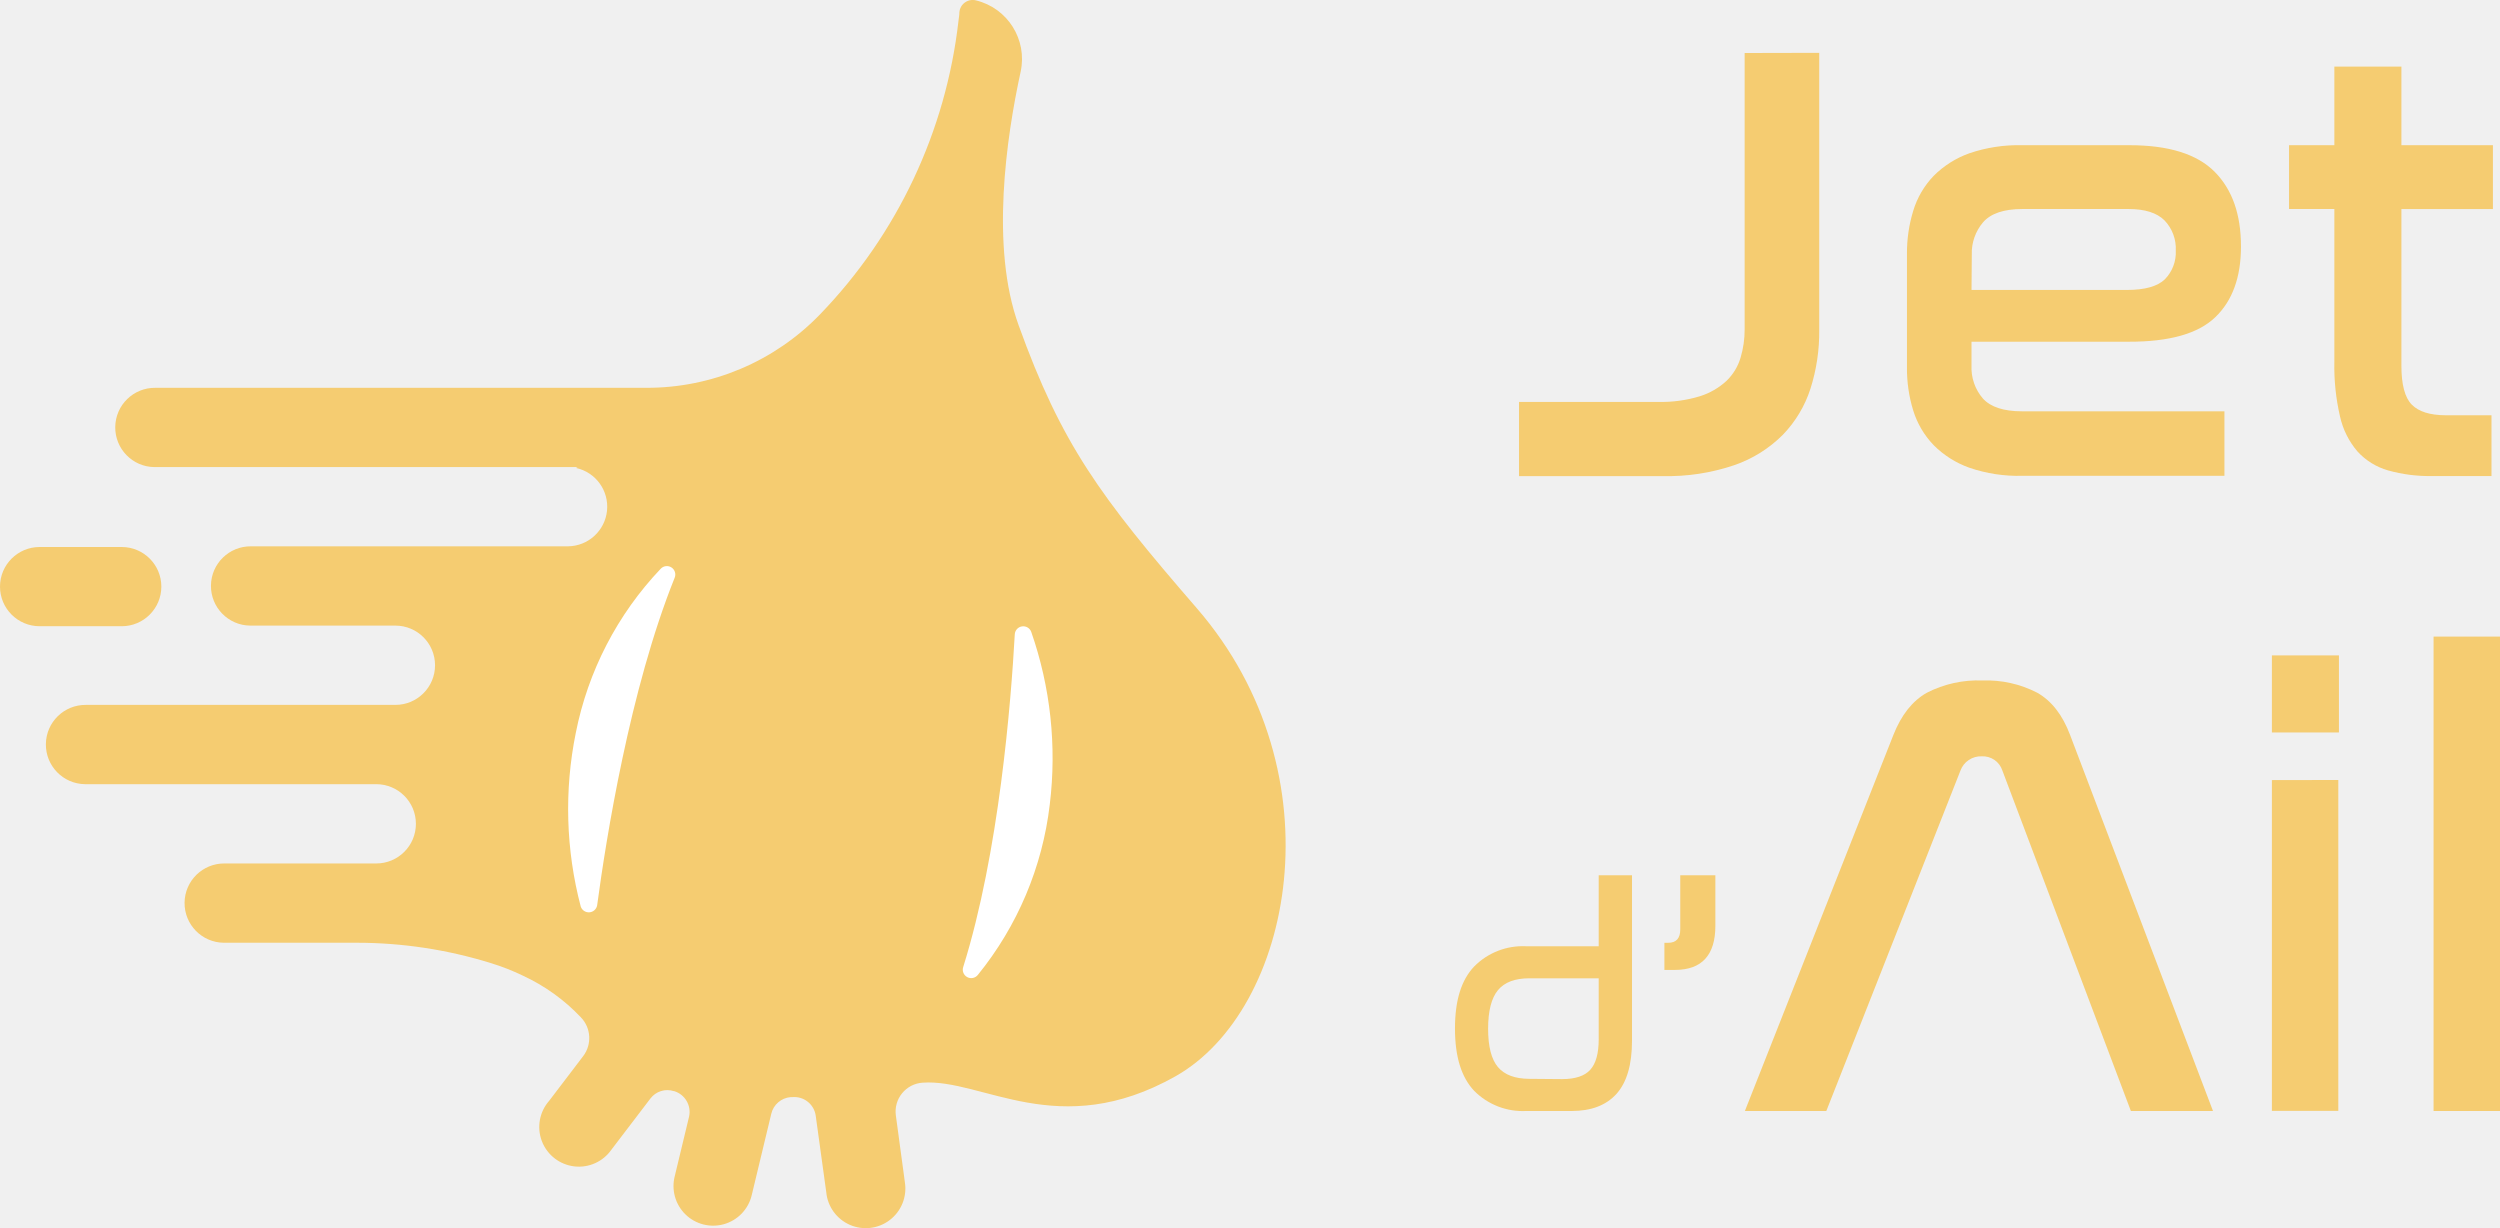
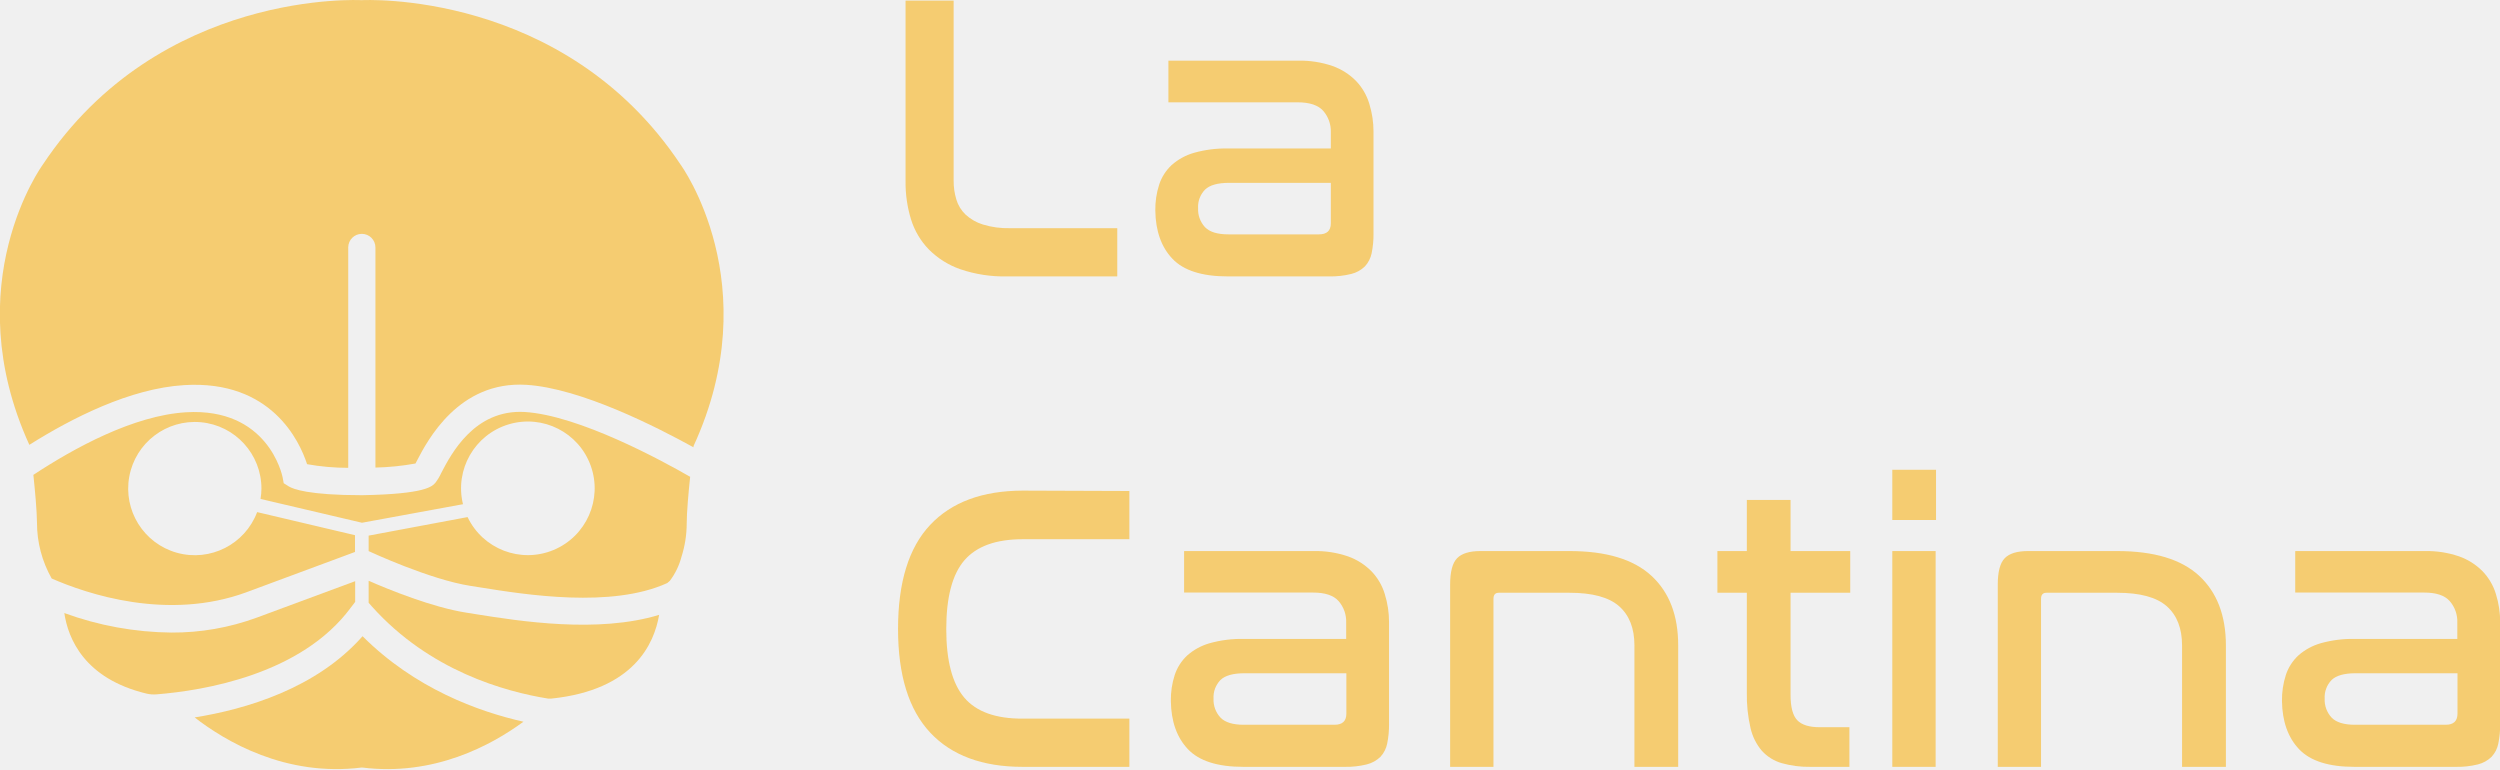
- <svg xmlns="http://www.w3.org/2000/svg" id="Calque_3" data-name="Calque 3" viewBox="0 0 441.45 216.75">
+ <svg xmlns="http://www.w3.org/2000/svg" id="Calque_2" data-name="Calque 2" viewBox="0 0 582.74 179.27">
  <defs>
-     <style>.cls-1{fill:#f5cc71;}.cls-2{fill:#fff;}</style>
+     <style>.cls-1{fill:#f5cc71;}</style>
  </defs>
-   <rect class="cls-1" y="96.59" width="28.49" height="13.99" rx="7" />
-   <path class="cls-1" d="M261.44,306.77c-17.18-19.84-23.91-29-31.48-50-5-13.8-2.16-33.14.37-44.77a10.65,10.65,0,0,0-7.92-12.58,2.36,2.36,0,0,0-2.9,2.09c0,.51-.1,1-.16,1.52a89.07,89.07,0,0,1-24.42,51.81,42.48,42.48,0,0,1-30.73,13H77.54a7,7,0,1,0-.18,14h74.73l-.28.15a7,7,0,0,1-1.43,13.84H94.44a7,7,0,1,0-.18,14h25.66a7,7,0,0,1,0,14H65.29a7,7,0,1,0-.18,14h51.43a7,7,0,0,1,7,7h0a7,7,0,0,1-7,7H89.78a7,7,0,1,0-.18,14h23.5a79.88,79.88,0,0,1,23.63,3.58h0a39.86,39.86,0,0,1,5.7,2.23A33.38,33.38,0,0,1,152.67,379a5.27,5.27,0,0,1,.41,6.85l-6,7.88a7,7,0,1,0,11,8.62l6.86-9a3.75,3.75,0,0,1,4.14-1.32l.06,0a3.84,3.84,0,0,1,2.63,4.53L169.26,407a7,7,0,1,0,13.57,3.44L186.3,396a3.83,3.83,0,0,1,3.39-2.91l.32,0a3.82,3.82,0,0,1,4.13,3.29L196,409.87a7,7,0,1,0,13.89-1.7l-1.6-11.84a5.11,5.11,0,0,1,4.7-5.79h0c10.56-.77,24,10.53,44.68-1.13S286.8,336.07,261.44,306.77Z" transform="translate(-50.1 -199.36)" />
-   <path class="cls-2" d="M155.54,359.25c1.59-11.85,5.78-38.17,13.68-57.84a1.49,1.49,0,0,0-2.45-1.62,58.53,58.53,0,0,0-15,29,67.62,67.62,0,0,0,.88,30.66A1.5,1.5,0,0,0,155.54,359.25Z" transform="translate(-50.1 -199.36)" />
-   <path class="cls-2" d="M229.29,311.36c-.66,11.94-2.77,38.51-9.1,58.74a1.49,1.49,0,0,0,2.57,1.42,58.55,58.55,0,0,0,12.71-30.11,67.66,67.66,0,0,0-3.28-30.49A1.5,1.5,0,0,0,229.29,311.36Z" transform="translate(-50.1 -199.36)" />
-   <path class="cls-1" d="M371.34,208.69V257.6A33,33,0,0,1,369.79,268a20.93,20.93,0,0,1-4.87,8.13,22.46,22.46,0,0,1-8.58,5.37,36.75,36.75,0,0,1-12.67,1.93H318.33V270.33H342.9a23.32,23.32,0,0,0,7.36-1,12.37,12.37,0,0,0,4.7-2.71,9.38,9.38,0,0,0,2.49-4.1,17.23,17.23,0,0,0,.72-5v-48.8Z" transform="translate(-50.1 -199.36)" />
-   <path class="cls-1" d="M426.12,225q10.39,0,15.05,4.7t4.64,13.22q0,8.09-4.53,12.45T426,259.7H398.23v4.21a8.32,8.32,0,0,0,2,5.81c1.36,1.51,3.67,2.27,6.91,2.27h35.75v11.39H407.19a26.65,26.65,0,0,1-9.35-1.43,16.86,16.86,0,0,1-6.31-4,15.41,15.41,0,0,1-3.59-6.09,25.24,25.24,0,0,1-1.11-7.69V244.21a25.36,25.36,0,0,1,1.11-7.63,15.29,15.29,0,0,1,3.59-6.15,16.86,16.86,0,0,1,6.31-4,26.88,26.88,0,0,1,9.35-1.43Zm-27.89,25.56h27.44c3.17,0,5.41-.63,6.7-1.88a6.78,6.78,0,0,0,1.93-5.09,7.18,7.18,0,0,0-2-5.32c-1.33-1.32-3.43-2-6.31-2H407.19c-3.24,0-5.55.78-6.91,2.33a8.37,8.37,0,0,0-2,5.75Z" transform="translate(-50.1 -199.36)" />
-   <path class="cls-1" d="M462.3,225V211.12h11.84V225H490.3v11.28H474.14v27.67q0,5,1.83,6.86t6,1.88h8.08v10.73H479.56a27.1,27.1,0,0,1-7.8-1,11.65,11.65,0,0,1-5.36-3.32,14.26,14.26,0,0,1-3.1-6.2,39,39,0,0,1-1-9.63v-27h-8V225Z" transform="translate(-50.1 -199.36)" />
-   <path class="cls-1" d="M338.28,353.91v29.2q0,6.33-2.72,9.38t-7.95,3.05h-8a12.1,12.1,0,0,1-9.21-3.57c-2.25-2.39-3.38-6-3.38-11s1.13-8.56,3.38-10.94a12.07,12.07,0,0,1,9.21-3.58H332.4V353.91Zm-12.37,36q3.51,0,5-1.65t1.49-5.39V372.11H320.13q-3.79,0-5.52,2.09T312.87,381q0,4.74,1.74,6.79t5.52,2.07Z" transform="translate(-50.1 -199.36)" />
-   <path class="cls-1" d="M353,353.91v8.91q0,7.8-7.15,7.81H344v-4.79h.66c1.43,0,2.14-.79,2.14-2.36v-9.57Z" transform="translate(-50.1 -199.36)" />
-   <path class="cls-1" d="M372.59,395.54H358.21l26.22-66.39q2.1-5.32,5.92-7.47a19.75,19.75,0,0,1,9.8-2.16,19.51,19.51,0,0,1,9.68,2.16q3.81,2.15,5.81,7.47l25.23,66.39h-14.5l-22.68-60.09a3.65,3.65,0,0,0-3.65-2.54,3.85,3.85,0,0,0-3.77,2.54Z" transform="translate(-50.1 -199.36)" />
-   <path class="cls-1" d="M463.11,315.09V328.7H451.27V315.09Zm-.11,22v58.43H451.27V337.11Z" transform="translate(-50.1 -199.36)" />
-   <path class="cls-1" d="M491.55,311.77v83.77H479.82V311.77Z" transform="translate(-50.1 -199.36)" />
+   <path class="cls-1" d="M116.34,209.3l-2.13-.34c-7.95-1.24-18.12-5.39-22.79-7.43v5.13l.77.87c13.44,15,31,19.84,41.07,21.46H134c19.28-2,24-12.84,25.13-19.52C144.86,213.83,126.61,210.94,116.34,209.3Z" transform="translate(-5.49 -66.15)" />
+   <path class="cls-1" d="M50.86,233.38c7.12,5.53,21.18,13.92,39,11.67,16.75,2.12,30.19-5.19,37.64-10.67C117,232,102.27,226.7,90,214.45,79.26,226.64,62.79,231.47,50.86,233.38Z" transform="translate(-5.49 -66.15)" />
+   <path class="cls-1" d="M77.07,174.35a54.08,54.08,0,0,0,9.59.85V123.83a3.17,3.17,0,0,1,3.17-3.17h0A3.17,3.17,0,0,1,93,123.83v51.31a59.35,59.35,0,0,0,9.34-.95c.11-.2.23-.44.37-.71,2.39-4.59,9.67-18.58,25.43-17.63,12.79.77,30.71,10,39,14.56l0-.26c17.38-37.75-3-65.62-3-65.62-27.27-41-74.34-38.34-74.34-38.34s-47.07-2.7-74.34,38.34c0,0-20.25,27.72-3.13,65.31,9.94-6.26,23.52-13.16,36.08-13.92C68.77,154.66,75.35,169.06,77.07,174.35Z" transform="translate(-5.49 -66.15)" />
+   <path class="cls-1" d="M87.28,207.76l1-1.31v-4.83l-23,8.52a56.85,56.85,0,0,1-19.85,3.46,74.93,74.93,0,0,1-24.95-4.55c.88,5.9,4.63,15.29,19.18,18.78A7.51,7.51,0,0,0,42,228C52.84,227.13,75.72,223.45,87.28,207.76Z" transform="translate(-5.49 -66.15)" />
+   <path class="cls-1" d="M127.76,162.18c-11.66-.65-17.1,9.76-19.42,14.22a11.62,11.62,0,0,1-1.35,2.26c-.74.86-2.27,2.66-17.1,2.92h0c-12.49,0-16.11-1.44-17.1-2.06l-1.17-.74-.25-1.36c-.13-.65-3.49-16.31-22.53-15.17-12.24.74-26.1,8.35-35.57,14.59.4,3.81.81,8.35.84,11.09A26.31,26.31,0,0,0,17.54,201c8.16,3.57,27.05,10,45.5,3.16l25.2-9.35V190.9l-22.81-5.38a15.53,15.53,0,1,1,1-5.46,14.55,14.55,0,0,1-.21,2.39L89.87,188l23.54-4.32a15.57,15.57,0,1,1,1.07,3L91.42,191v3.61l.13.06c.14.06,14.09,6.57,23.63,8.05l2.16.34c10.72,1.72,30.69,4.91,43.68-1l.6-.51a16,16,0,0,0,2.71-5.58,25.86,25.86,0,0,0,1.23-7.81c0-2.61.4-7,.8-10.87C160.13,173.69,140.48,162.94,127.76,162.18Z" transform="translate(-5.49 -66.15)" />
+   <path class="cls-1" d="M227.78,66.29v42a14.62,14.62,0,0,0,.62,4.33,8,8,0,0,0,2.14,3.53,10.57,10.57,0,0,0,4.05,2.33,20,20,0,0,0,6.33.86h25v11.24H240.26a31.64,31.64,0,0,1-10.91-1.67A19.31,19.31,0,0,1,222,124.3a17.54,17.54,0,0,1-4.15-7,29.24,29.24,0,0,1-1.28-8.91V66.29Z" transform="translate(-5.49 -66.15)" />
+   <path class="cls-1" d="M308.08,80.29a23.14,23.14,0,0,1,8,1.24A14.49,14.49,0,0,1,321.56,85a13.13,13.13,0,0,1,3.09,5.28,21.85,21.85,0,0,1,1,6.58v23.62a22,22,0,0,1-.43,4.67,6.4,6.4,0,0,1-1.57,3.09,6.87,6.87,0,0,1-3.2,1.77,19.71,19.71,0,0,1-5.19.57H291.69q-9,0-12.9-4.1t-4-11.24a18.7,18.7,0,0,1,.91-6.09,10.81,10.81,0,0,1,2.9-4.53,13.43,13.43,0,0,1,5.24-2.86,27.35,27.35,0,0,1,7.91-1H315.7V97A7.25,7.25,0,0,0,313.94,92c-1.18-1.33-3.16-2-6-2h-30.1V80.29Zm4.86,40.49c1.84,0,2.76-.86,2.76-2.57v-9.44H292q-4,0-5.62,1.58a5.74,5.74,0,0,0-1.62,4.33,6.09,6.09,0,0,0,1.62,4.43q1.62,1.67,5.43,1.67Z" transform="translate(-5.49 -66.15)" />
+   <path class="cls-1" d="M268.74,180.6v11.24H243.88q-9.34,0-13.58,4.9t-4.24,16.06q0,11,4.19,15.95t13.63,4.91h24.86V244.9H243.88q-14.1,0-21.58-8t-7.48-24.14q0-16.29,7.48-24.25t21.58-8Z" transform="translate(-5.49 -66.15)" />
+   <path class="cls-1" d="M311.7,194.6a23.14,23.14,0,0,1,8,1.24,14.49,14.49,0,0,1,5.48,3.48,13.13,13.13,0,0,1,3.09,5.28,21.85,21.85,0,0,1,1,6.58V234.8a22,22,0,0,1-.43,4.67,6.4,6.4,0,0,1-1.57,3.09,7,7,0,0,1-3.19,1.77,19.84,19.84,0,0,1-5.2.57H295.31q-9,0-12.9-4.1t-4-11.24a18.77,18.77,0,0,1,.91-6.1,10.84,10.84,0,0,1,2.9-4.52,13.43,13.43,0,0,1,5.24-2.86,27.35,27.35,0,0,1,7.91-1h23.91v-3.81a7.23,7.23,0,0,0-1.76-5c-1.18-1.34-3.16-2-6-2H281.5V194.6Zm4.86,40.49q2.76,0,2.76-2.58v-9.43H295.6c-2.67,0-4.54.53-5.62,1.57a5.78,5.78,0,0,0-1.62,4.34,6.09,6.09,0,0,0,1.62,4.43q1.62,1.67,5.43,1.67Z" transform="translate(-5.49 -66.15)" />
+   <path class="cls-1" d="M371.33,194.6q12.85,0,19.1,5.76t6.24,16.25V244.9h-10.2V216.61c0-4-1.19-7.05-3.57-9.15s-6.24-3.14-11.57-3.14H354.85c-.83,0-1.24.47-1.24,1.43V244.9h-10.1V202.41q0-4.47,1.62-6.14t5.43-1.67Z" transform="translate(-5.49 -66.15)" />
+   <path class="cls-1" d="M412.67,194.6V182.69h10.19V194.6h13.91v9.72H422.86v23.81c0,2.86.53,4.83,1.57,5.91s2.78,1.62,5.2,1.62h6.95v9.24h-9.05a23.25,23.25,0,0,1-6.72-.86,10,10,0,0,1-4.62-2.86,12.44,12.44,0,0,1-2.66-5.33,34,34,0,0,1-.86-8.29V204.32h-6.86V194.6Z" transform="translate(-5.49 -66.15)" />
+   <path class="cls-1" d="M456.77,175.65v11.71H446.58V175.65Zm-.09,18.95v50.3h-10.1V194.6Z" transform="translate(-5.49 -66.15)" />
+   <path class="cls-1" d="M499,194.6q12.87,0,19.1,5.76t6.24,16.25V244.9H514.12V216.61c0-4-1.19-7.05-3.57-9.15s-6.24-3.14-11.58-3.14H482.49c-.82,0-1.24.47-1.24,1.43V244.9H471.16V202.41q0-4.47,1.62-6.14t5.43-1.67Z" transform="translate(-5.49 -66.15)" />
+   <path class="cls-1" d="M570.7,194.6a23.14,23.14,0,0,1,8,1.24,14.49,14.49,0,0,1,5.48,3.48,13.13,13.13,0,0,1,3.09,5.28,21.85,21.85,0,0,1,1,6.58V234.8a22,22,0,0,1-.43,4.67,6.4,6.4,0,0,1-1.57,3.09,7,7,0,0,1-3.19,1.77,19.84,19.84,0,0,1-5.2.57H554.31q-9,0-12.9-4.1t-4-11.24a18.77,18.77,0,0,1,.91-6.1,10.84,10.84,0,0,1,2.9-4.52,13.43,13.43,0,0,1,5.24-2.86,27.35,27.35,0,0,1,7.91-1h23.91v-3.81a7.23,7.23,0,0,0-1.76-5c-1.18-1.34-3.16-2-6-2H540.5V194.6Zm4.86,40.49q2.76,0,2.76-2.58v-9.43H554.6c-2.67,0-4.54.53-5.62,1.57a5.78,5.78,0,0,0-1.62,4.34,6.09,6.09,0,0,0,1.62,4.43q1.62,1.67,5.43,1.67Z" transform="translate(-5.49 -66.15)" />
</svg>
